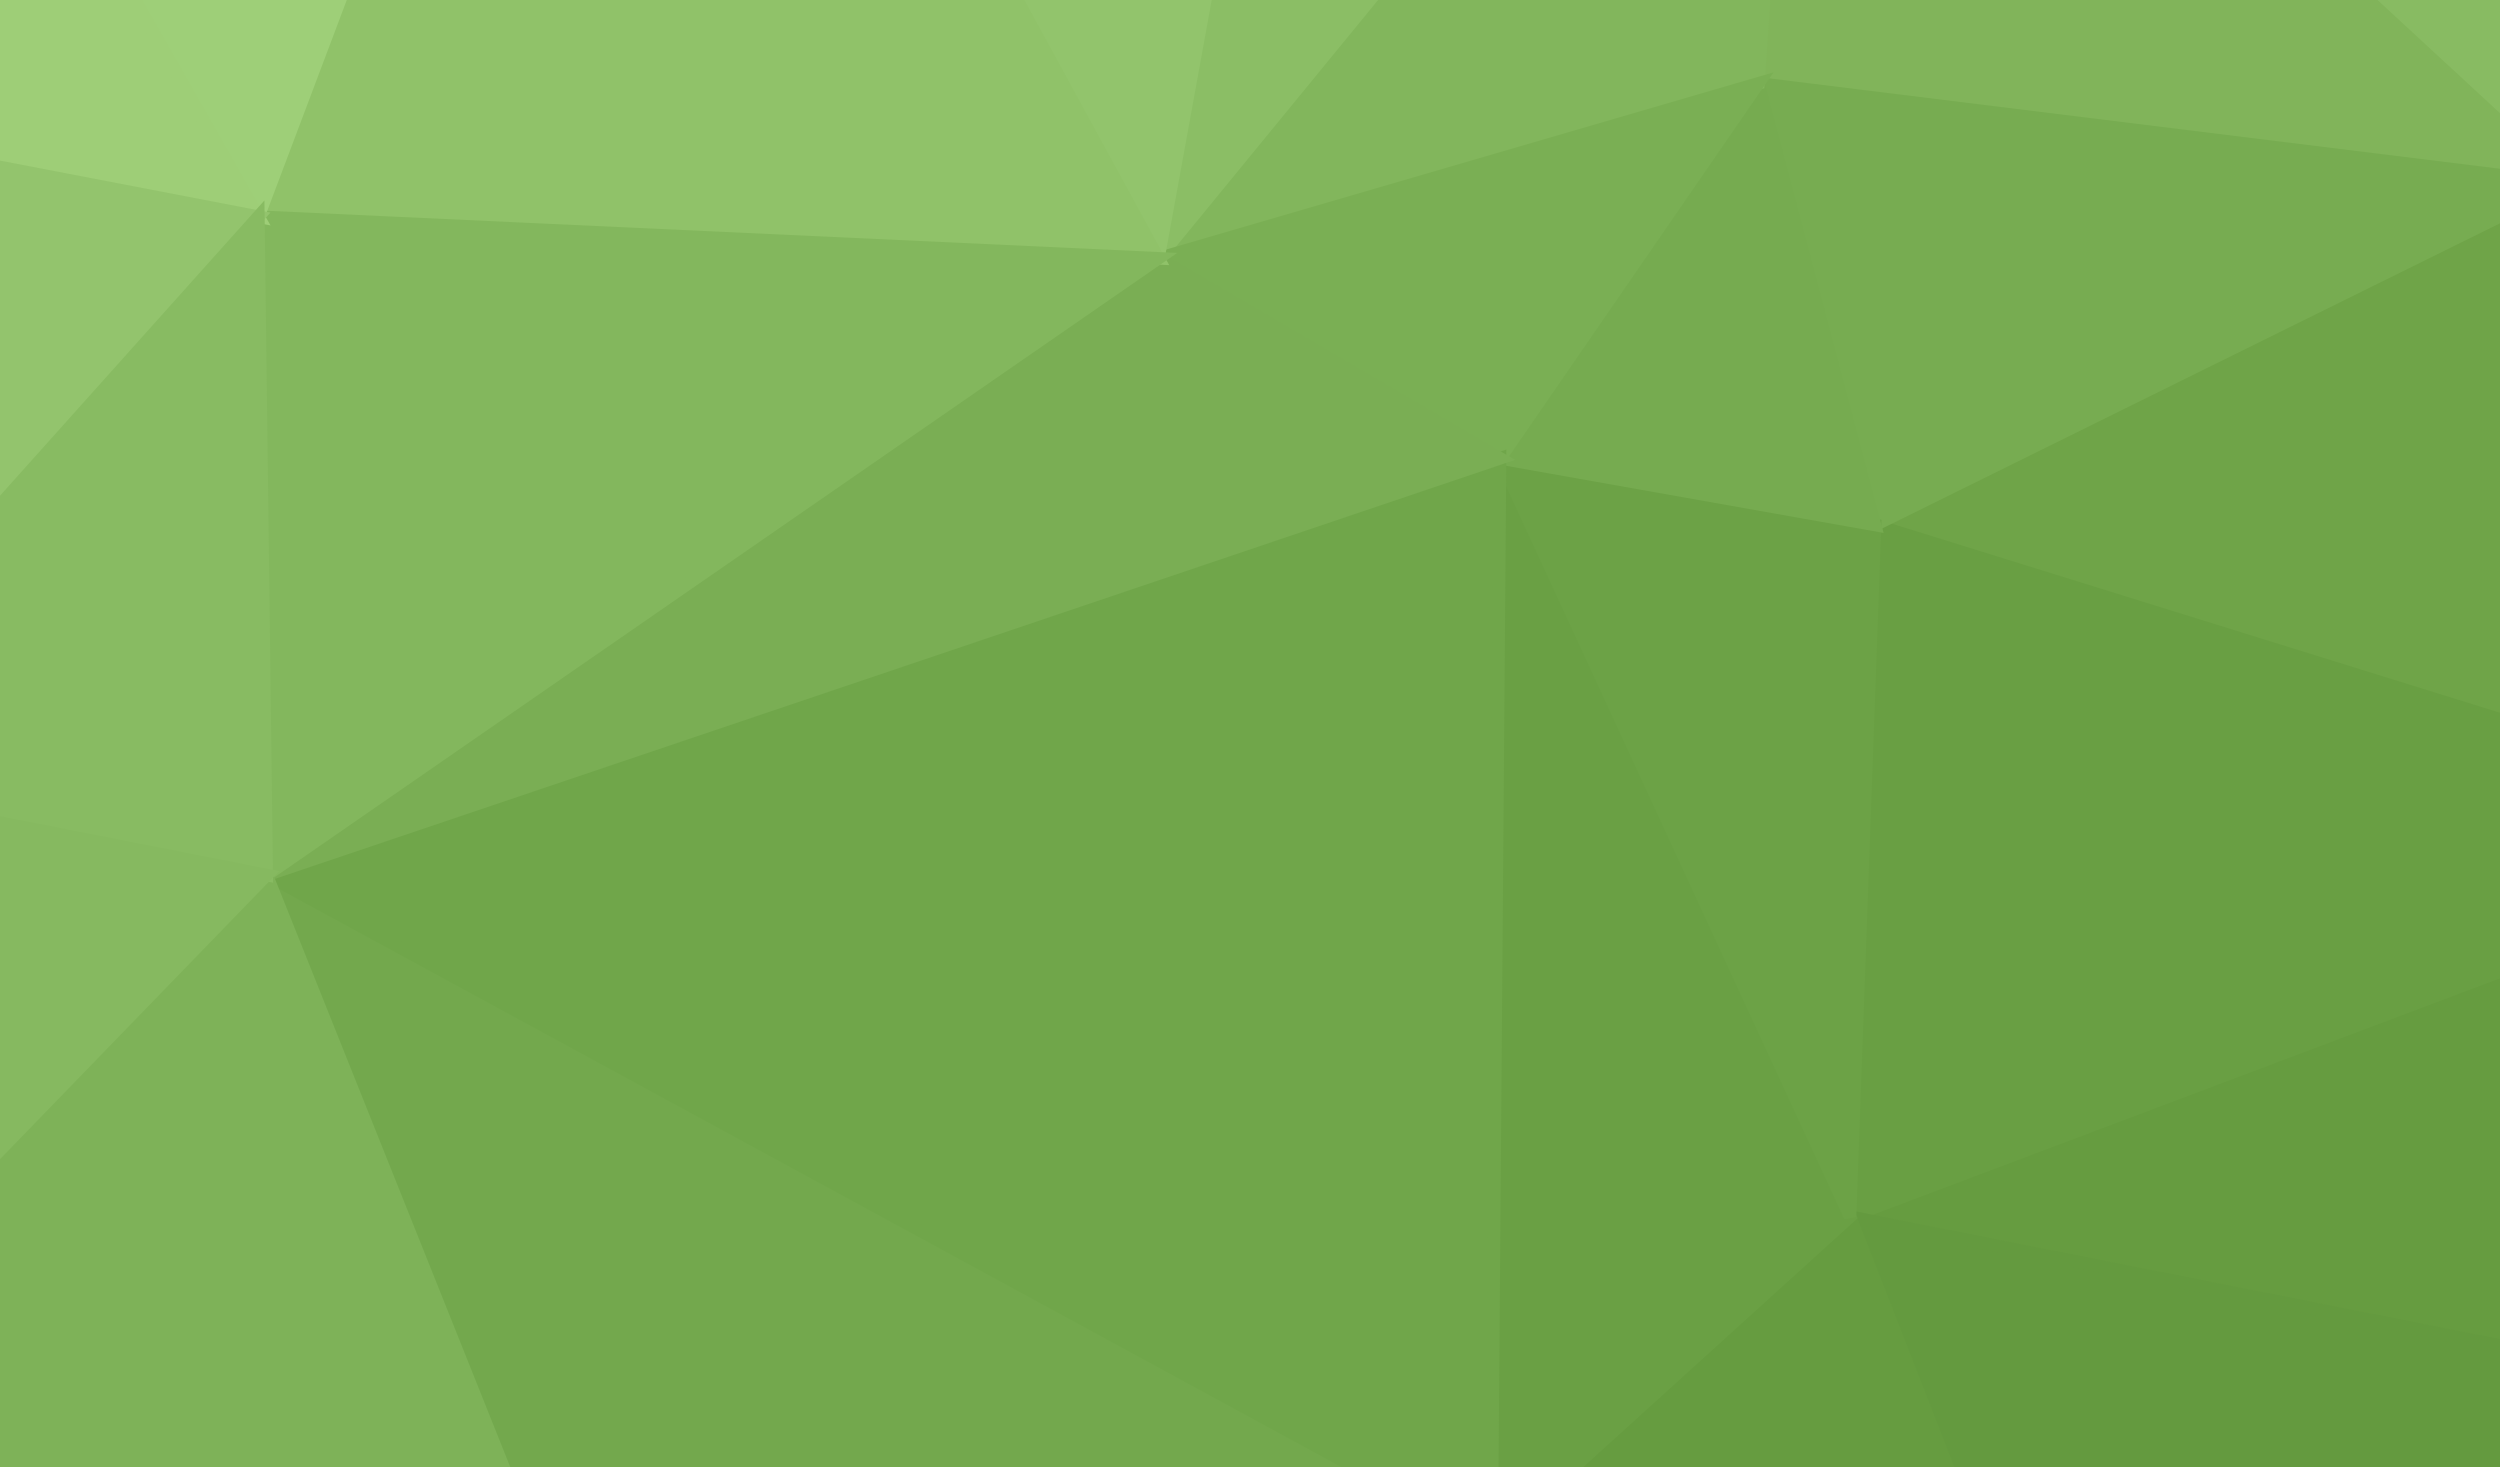
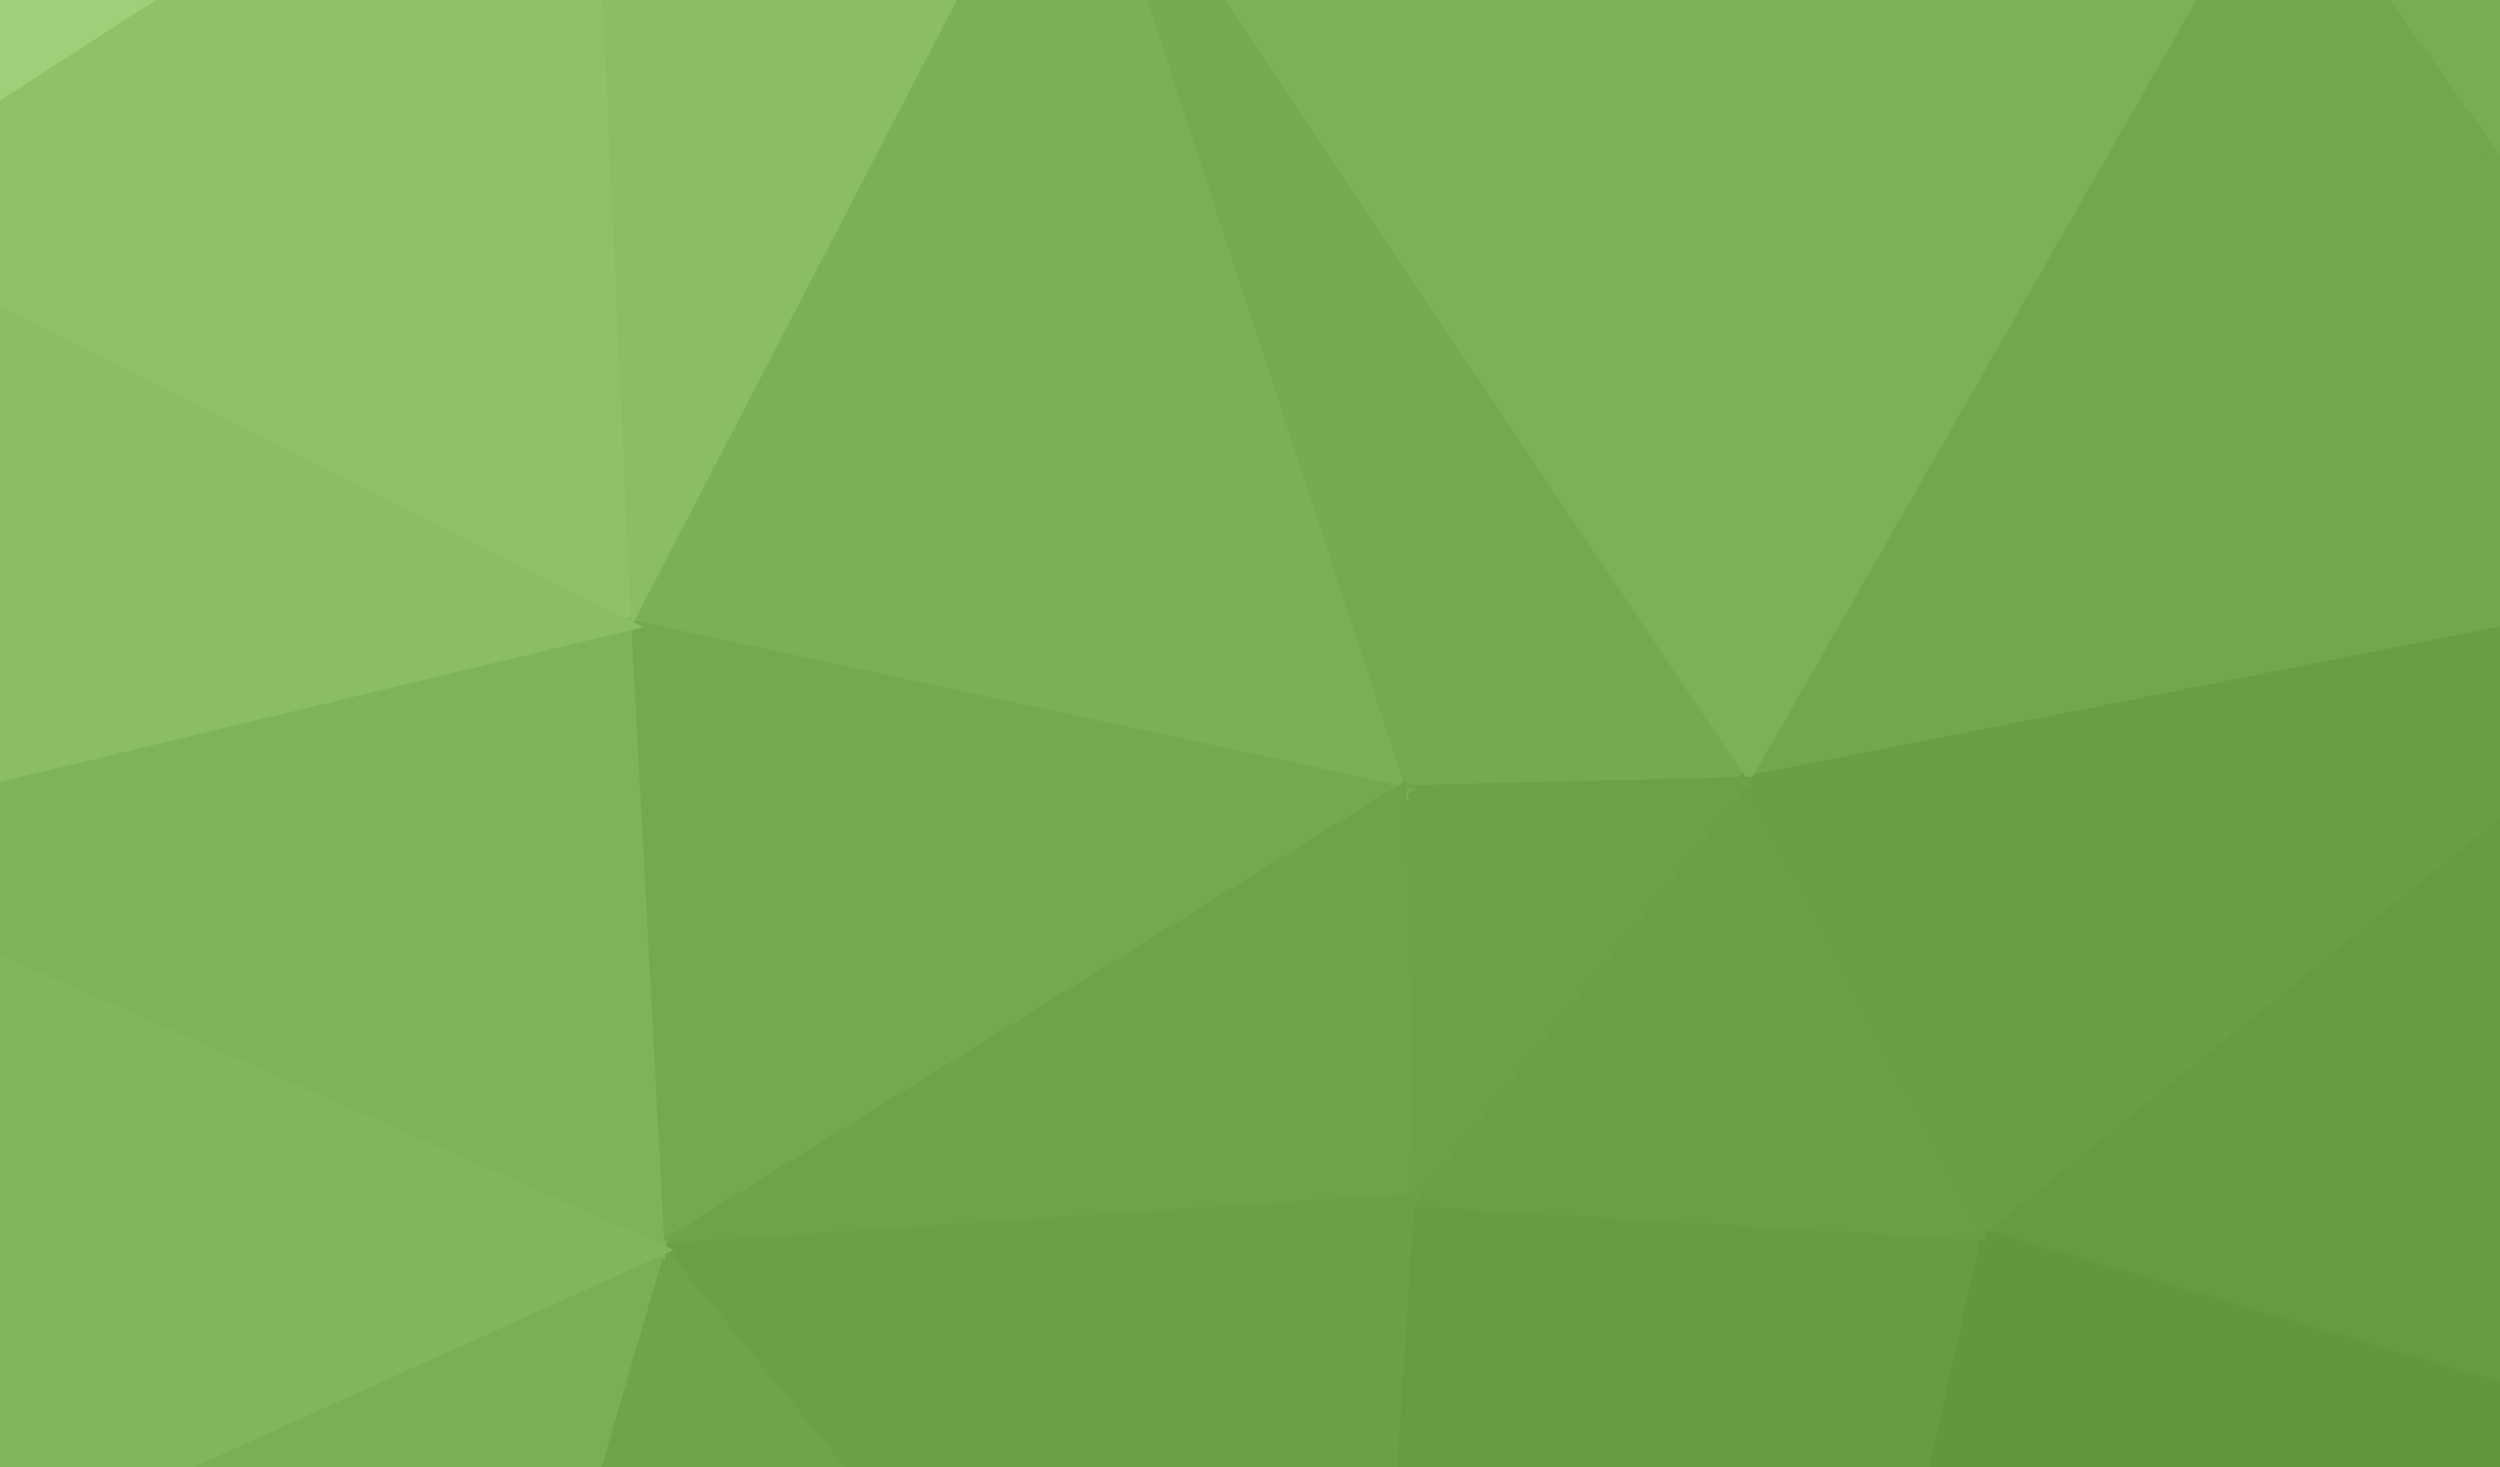
<svg xmlns="http://www.w3.org/2000/svg" width="300" height="176">
-   <path d="M-107,-108L74,-88L163,-101Z" fill="#aad983" stroke="#aad983" stroke-width="1.51" />
-   <path d="M157,276L63,291L314,284Z" fill="#62983d" stroke="#62983d" stroke-width="1.51" />
-   <path d="M-107,-108L163,-101L331,-116Z" fill="#9ece78" stroke="#9ece78" stroke-width="1.51" />
-   <path d="M314,284L63,291L388,286Z" fill="#5f9539" stroke="#5f9539" stroke-width="1.51" />
-   <path d="M344,100L403,119L423,-1Z" fill="#689e43" stroke="#689e43" stroke-width="1.51" />
-   <path d="M403,119L397,186L423,-1Z" fill="#63993e" stroke="#63993e" stroke-width="1.51" />
-   <path d="M-107,-108L331,-116L448,-122Z" fill="#99ca73" stroke="#99ca73" stroke-width="1.51" />
-   <path d="M423,-1L397,186L448,-122Z" fill="#72a64c" stroke="#72a64c" stroke-width="1.51" />
-   <path d="M397,186L388,286L448,-122Z" fill="#62983d" stroke="#62983d" stroke-width="1.51" />
-   <path d="M331,-116L423,-1L448,-122Z" fill="#89bb63" stroke="#89bb63" stroke-width="1.51" />
-   <path d="M308,22L344,100L423,-1Z" fill="#71a64b" stroke="#71a64b" stroke-width="1.51" />
-   <path d="M331,-116L308,22L423,-1Z" fill="#81b45b" stroke="#81b45b" stroke-width="1.51" />
-   <path d="M-2,271L-129,256L63,291Z" fill="#80b259" stroke="#80b259" stroke-width="1.51" />
-   <path d="M314,284L388,286L397,186Z" fill="#5c9237" stroke="#5c9237" stroke-width="1.51" />
-   <path d="M328,167L314,284L397,186Z" fill="#60963a" stroke="#60963a" stroke-width="1.51" />
-   <path d="M328,167L397,186L403,119Z" fill="#61973c" stroke="#61973c" stroke-width="1.51" />
-   <path d="M344,100L328,167L403,119Z" fill="#649a3e" stroke="#649a3e" stroke-width="1.51" />
-   <path d="M261,246L314,284L328,167Z" fill="#61963b" stroke="#61963b" stroke-width="1.51" />
-   <path d="M216,-63L308,22L331,-116Z" fill="#88bb62" stroke="#88bb62" stroke-width="1.51" />
-   <path d="M308,22L225,63L344,100Z" fill="#6fa448" stroke="#6fa448" stroke-width="1.51" />
-   <path d="M222,146L328,167L344,100Z" fill="#669c40" stroke="#669c40" stroke-width="1.51" />
-   <path d="M225,63L222,146L344,100Z" fill="#699f43" stroke="#699f43" stroke-width="1.51" />
-   <path d="M261,246L157,276L314,284Z" fill="#60963b" stroke="#60963b" stroke-width="1.51" />
-   <path d="M163,-101L216,-63L331,-116Z" fill="#94c56d" stroke="#94c56d" stroke-width="1.51" />
-   <path d="M222,146L261,246L328,167Z" fill="#649a3f" stroke="#649a3f" stroke-width="1.51" />
-   <path d="M216,-63L211,10L308,22Z" fill="#81b45a" stroke="#81b45a" stroke-width="1.51" />
-   <path d="M211,10L225,63L308,22Z" fill="#77ac51" stroke="#77ac51" stroke-width="1.51" />
-   <path d="M222,146L179,185L261,246Z" fill="#669c40" stroke="#669c40" stroke-width="1.51" />
-   <path d="M179,185L157,276L261,246Z" fill="#649a3f" stroke="#649a3f" stroke-width="1.51" />
-   <path d="M180,55L179,185L222,146Z" fill="#6aa044" stroke="#6aa044" stroke-width="1.51" />
-   <path d="M180,55L222,146L225,63Z" fill="#6ca246" stroke="#6ca246" stroke-width="1.51" />
-   <path d="M211,10L180,55L225,63Z" fill="#76ab50" stroke="#76ab50" stroke-width="1.51" />
-   <path d="M139,31L211,10L216,-63Z" fill="#82b65c" stroke="#82b65c" stroke-width="1.51" />
-   <path d="M163,-101L139,31L216,-63Z" fill="#8bbe65" stroke="#8bbe65" stroke-width="1.51" />
-   <path d="M139,31L180,55L211,10Z" fill="#7aaf54" stroke="#7aaf54" stroke-width="1.51" />
-   <path d="M74,-88L139,31L163,-101Z" fill="#92c46c" stroke="#92c46c" stroke-width="1.51" />
-   <path d="M32,105L74,210L179,185Z" fill="#73a84d" stroke="#73a84d" stroke-width="1.51" />
-   <path d="M74,210L157,276L179,185Z" fill="#699f43" stroke="#699f43" stroke-width="1.51" />
-   <path d="M32,105L179,185L180,55Z" fill="#70a64a" stroke="#70a64a" stroke-width="1.51" />
-   <path d="M139,31L32,105L180,55Z" fill="#7aae54" stroke="#7aae54" stroke-width="1.51" />
-   <path d="M74,-88L31,26L139,31Z" fill="#90c269" stroke="#90c269" stroke-width="1.51" />
-   <path d="M74,210L63,291L157,276Z" fill="#6da247" stroke="#6da247" stroke-width="1.51" />
-   <path d="M31,26L32,105L139,31Z" fill="#83b75d" stroke="#83b75d" stroke-width="1.51" />
-   <path d="M32,105L-31,170L74,210Z" fill="#7eb258" stroke="#7eb258" stroke-width="1.51" />
-   <path d="M-2,271L63,291L74,210Z" fill="#75a94f" stroke="#75a94f" stroke-width="1.51" />
-   <path d="M-31,170L-2,271L74,210Z" fill="#7db057" stroke="#7db057" stroke-width="1.51" />
-   <path d="M-107,-108L-19,-62L74,-88Z" fill="#b0df8a" stroke="#b0df8a" stroke-width="1.51" />
-   <path d="M-19,-62L31,26L74,-88Z" fill="#9ecf78" stroke="#9ecf78" stroke-width="1.51" />
-   <path d="M-19,-62L-47,11L31,26Z" fill="#9ece77" stroke="#9ece77" stroke-width="1.51" />
-   <path d="M-47,11L-29,93L31,26Z" fill="#93c46d" stroke="#93c46d" stroke-width="1.51" />
-   <path d="M31,26L-29,93L32,105Z" fill="#88bb62" stroke="#88bb62" stroke-width="1.51" />
-   <path d="M-29,93L-31,170L32,105Z" fill="#86b960" stroke="#86b960" stroke-width="1.51" />
-   <path d="M-31,170L-129,256L-2,271Z" fill="#87b961" stroke="#87b961" stroke-width="1.51" />
-   <path d="M-112,161L-129,256L-31,170Z" fill="#8fc068" stroke="#8fc068" stroke-width="1.51" />
-   <path d="M-112,161L-31,170L-29,93Z" fill="#8dbf67" stroke="#8dbf67" stroke-width="1.51" />
-   <path d="M-107,-108L-47,11L-19,-62Z" fill="#afde89" stroke="#afde89" stroke-width="1.51" />
-   <path d="M-47,11L-135,93L-29,93Z" fill="#97c871" stroke="#97c871" stroke-width="1.51" />
-   <path d="M-135,93L-112,161L-29,93Z" fill="#94c56d" stroke="#94c56d" stroke-width="1.51" />
-   <path d="M-107,-108L-149,27L-47,11Z" fill="#afde89" stroke="#afde89" stroke-width="1.51" />
-   <path d="M-149,27L-135,93L-47,11Z" fill="#a2d27c" stroke="#a2d27c" stroke-width="1.51" />
-   <path d="M-135,93L-129,256L-112,161Z" fill="#95c670" stroke="#95c670" stroke-width="1.51" />
-   <path d="M-135,93L-149,27L-129,256Z" fill="#9acb74" stroke="#9acb74" stroke-width="1.51" />
+   <path d="M162,251L42,277L213,255Z" fill="#669c41" stroke="#669c41" stroke-width="1.51" />
+   <path d="M42,277L-50,281L395,290Z" fill="#679c41" stroke="#679c41" stroke-width="1.51" />
+   <path d="M324,266L213,255L395,290Z" fill="#5e9438" stroke="#5e9438" stroke-width="1.51" />
+   <path d="M213,255L42,277L395,290Z" fill="#61973c" stroke="#61973c" stroke-width="1.51" />
+   <path d="M-48,-126L33,-113L412,-121Z" fill="#a0d07a" stroke="#a0d07a" stroke-width="1.51" />
+   <path d="M156,-87L236,-76L412,-121Z" fill="#92c46c" stroke="#92c46c" stroke-width="1.51" />
+   <path d="M33,-113L156,-87L412,-121Z" fill="#98c972" stroke="#98c972" stroke-width="1.51" />
+   <path d="M359,184L395,290L415,172Z" fill="#5d9338" stroke="#5d9338" stroke-width="1.51" />
+   <path d="M335,69L396,88L446,23Z" fill="#6ba045" stroke="#6ba045" stroke-width="1.51" />
+   <path d="M355,-59L335,69L446,23Z" fill="#76aa50" stroke="#76aa50" stroke-width="1.51" />
+   <path d="M412,-121L355,-59L446,23Z" fill="#83b55d" stroke="#83b55d" stroke-width="1.51" />
+   <path d="M396,88L415,172L446,23Z" fill="#63993e" stroke="#63993e" stroke-width="1.51" />
+   <path d="M415,172L395,290L446,23Z" fill="#5f953a" stroke="#5f953a" stroke-width="1.51" />
+   <path d="M299,-15L335,69L355,-59Z" fill="#7baf55" stroke="#7baf55" stroke-width="1.51" />
+   <path d="M359,184L324,266L395,290Z" fill="#5d9338" stroke="#5d9338" stroke-width="1.51" />
+   <path d="M236,-76L355,-59L412,-121Z" fill="#8dbf67" stroke="#8dbf67" stroke-width="1.51" />
+   <path d="M396,88L359,184L415,172Z" fill="#61973c" stroke="#61973c" stroke-width="1.51" />
+   <path d="M335,69L359,184L396,88Z" fill="#649a3f" stroke="#649a3f" stroke-width="1.51" />
+   <path d="M335,69L237,148L359,184Z" fill="#669c40" stroke="#669c40" stroke-width="1.51" />
+   <path d="M237,148L324,266L359,184Z" fill="#62983c" stroke="#62983c" stroke-width="1.51" />
+   <path d="M236,-76L299,-15L355,-59Z" fill="#87ba61" stroke="#87ba61" stroke-width="1.51" />
+   <path d="M236,-76L273,-18L299,-15Z" fill="#85b85f" stroke="#85b85f" stroke-width="1.51" />
+   <path d="M237,148L213,255L324,266Z" fill="#62983d" stroke="#62983d" stroke-width="1.51" />
+   <path d="M299,-15L273,-18L335,69Z" fill="#79ad53" stroke="#79ad53" stroke-width="1.51" />
+   <path d="M273,-18L209,94L335,69Z" fill="#72a74c" stroke="#72a74c" stroke-width="1.51" />
+   <path d="M209,94L237,148L335,69Z" fill="#699f43" stroke="#699f43" stroke-width="1.51" />
+   <path d="M236,-76L128,-27L273,-18Z" fill="#89bc63" stroke="#89bc63" stroke-width="1.51" />
+   <path d="M128,-27L209,94L273,-18Z" fill="#7db156" stroke="#7db156" stroke-width="1.51" />
+   <path d="M128,-27L168,95L209,94Z" fill="#75aa4f" stroke="#75aa4f" stroke-width="1.51" />
+   <path d="M169,144L162,251L213,255Z" fill="#669c40" stroke="#669c40" stroke-width="1.51" />
+   <path d="M156,-87L128,-27L236,-76Z" fill="#8fc269" stroke="#8fc269" stroke-width="1.51" />
+   <path d="M169,144L213,255L237,148Z" fill="#679d41" stroke="#679d41" stroke-width="1.51" />
+   <path d="M209,94L169,144L237,148Z" fill="#6aa044" stroke="#6aa044" stroke-width="1.51" />
+   <path d="M168,95L169,144L209,94Z" fill="#6ca246" stroke="#6ca246" stroke-width="1.51" />
+   <path d="M128,-27L75,75L168,95Z" fill="#7cb056" stroke="#7cb056" stroke-width="1.51" />
+   <path d="M75,75L79,150L168,95Z" fill="#74aa4e" stroke="#74aa4e" stroke-width="1.51" />
+   <path d="M168,95L79,150L169,144Z" fill="#6ea449" stroke="#6ea449" stroke-width="1.51" />
+   <path d="M79,150L162,251L169,144Z" fill="#6ba145" stroke="#6ba145" stroke-width="1.51" />
+   <path d="M79,150L42,277L162,251Z" fill="#70a449" stroke="#70a449" stroke-width="1.51" />
+   <path d="M70,-34L128,-27L156,-87Z" fill="#92c46c" stroke="#92c46c" stroke-width="1.51" />
+   <path d="M33,-113L70,-34L156,-87Z" fill="#9ecf78" stroke="#9ecf78" stroke-width="1.51" />
+   <path d="M70,-34L75,75L128,-27Z" fill="#8bbd64" stroke="#8bbd64" stroke-width="1.51" />
+   <path d="M70,-34L-23,26L75,75Z" fill="#8fc168" stroke="#8fc168" stroke-width="1.51" />
+   <path d="M-36,202L42,277L79,150Z" fill="#7baf55" stroke="#7baf55" stroke-width="1.51" />
+   <path d="M75,75L-33,101L79,150Z" fill="#7fb359" stroke="#7fb359" stroke-width="1.51" />
+   <path d="M-33,101L-36,202L79,150Z" fill="#82b65c" stroke="#82b65c" stroke-width="1.51" />
+   <path d="M-23,26L-33,101L75,75Z" fill="#8abd64" stroke="#8abd64" stroke-width="1.51" />
+   <path d="M33,-113L-23,26L70,-34Z" fill="#9fcf79" stroke="#9fcf79" stroke-width="1.51" />
+   <path d="M-48,-126L-23,26L33,-113Z" fill="#acdb86" stroke="#acdb86" stroke-width="1.51" />
+   <path d="M-36,202L-50,281L42,277Z" fill="#7fb259" stroke="#7fb259" stroke-width="1.51" />
+   <path d="M-125,-100L-128,-22L-48,-126Z" fill="#bdea97" stroke="#bdea97" stroke-width="1.51" />
+   <path d="M-101,200L-50,281L-36,202Z" fill="#89ba62" stroke="#89ba62" stroke-width="1.51" />
+   <path d="M-101,200L-36,202L-33,101Z" fill="#8bbd65" stroke="#8bbd65" stroke-width="1.51" />
+   <path d="M-148,99L-33,101L-23,26Z" fill="#94c66e" stroke="#94c66e" stroke-width="1.51" />
+   <path d="M-128,-22L-148,99L-23,26Z" fill="#a3d37c" stroke="#a3d37c" stroke-width="1.51" />
+   <path d="M-48,-126L-128,-22L-23,26Z" fill="#aedd88" stroke="#aedd88" stroke-width="1.51" />
+   <path d="M-101,200L-119,263L-50,281Z" fill="#8bbd65" stroke="#8bbd65" stroke-width="1.51" />
+   <path d="M-148,99L-101,200L-33,101Z" fill="#93c46d" stroke="#93c46d" stroke-width="1.51" />
+   <path d="M-148,99L-119,263L-101,200Z" fill="#94c56e" stroke="#94c56e" stroke-width="1.51" />
+   <path d="M-148,99L-128,-22L-125,-100Z" fill="#b1e08b" stroke="#b1e08b" stroke-width="1.51" />
</svg>
